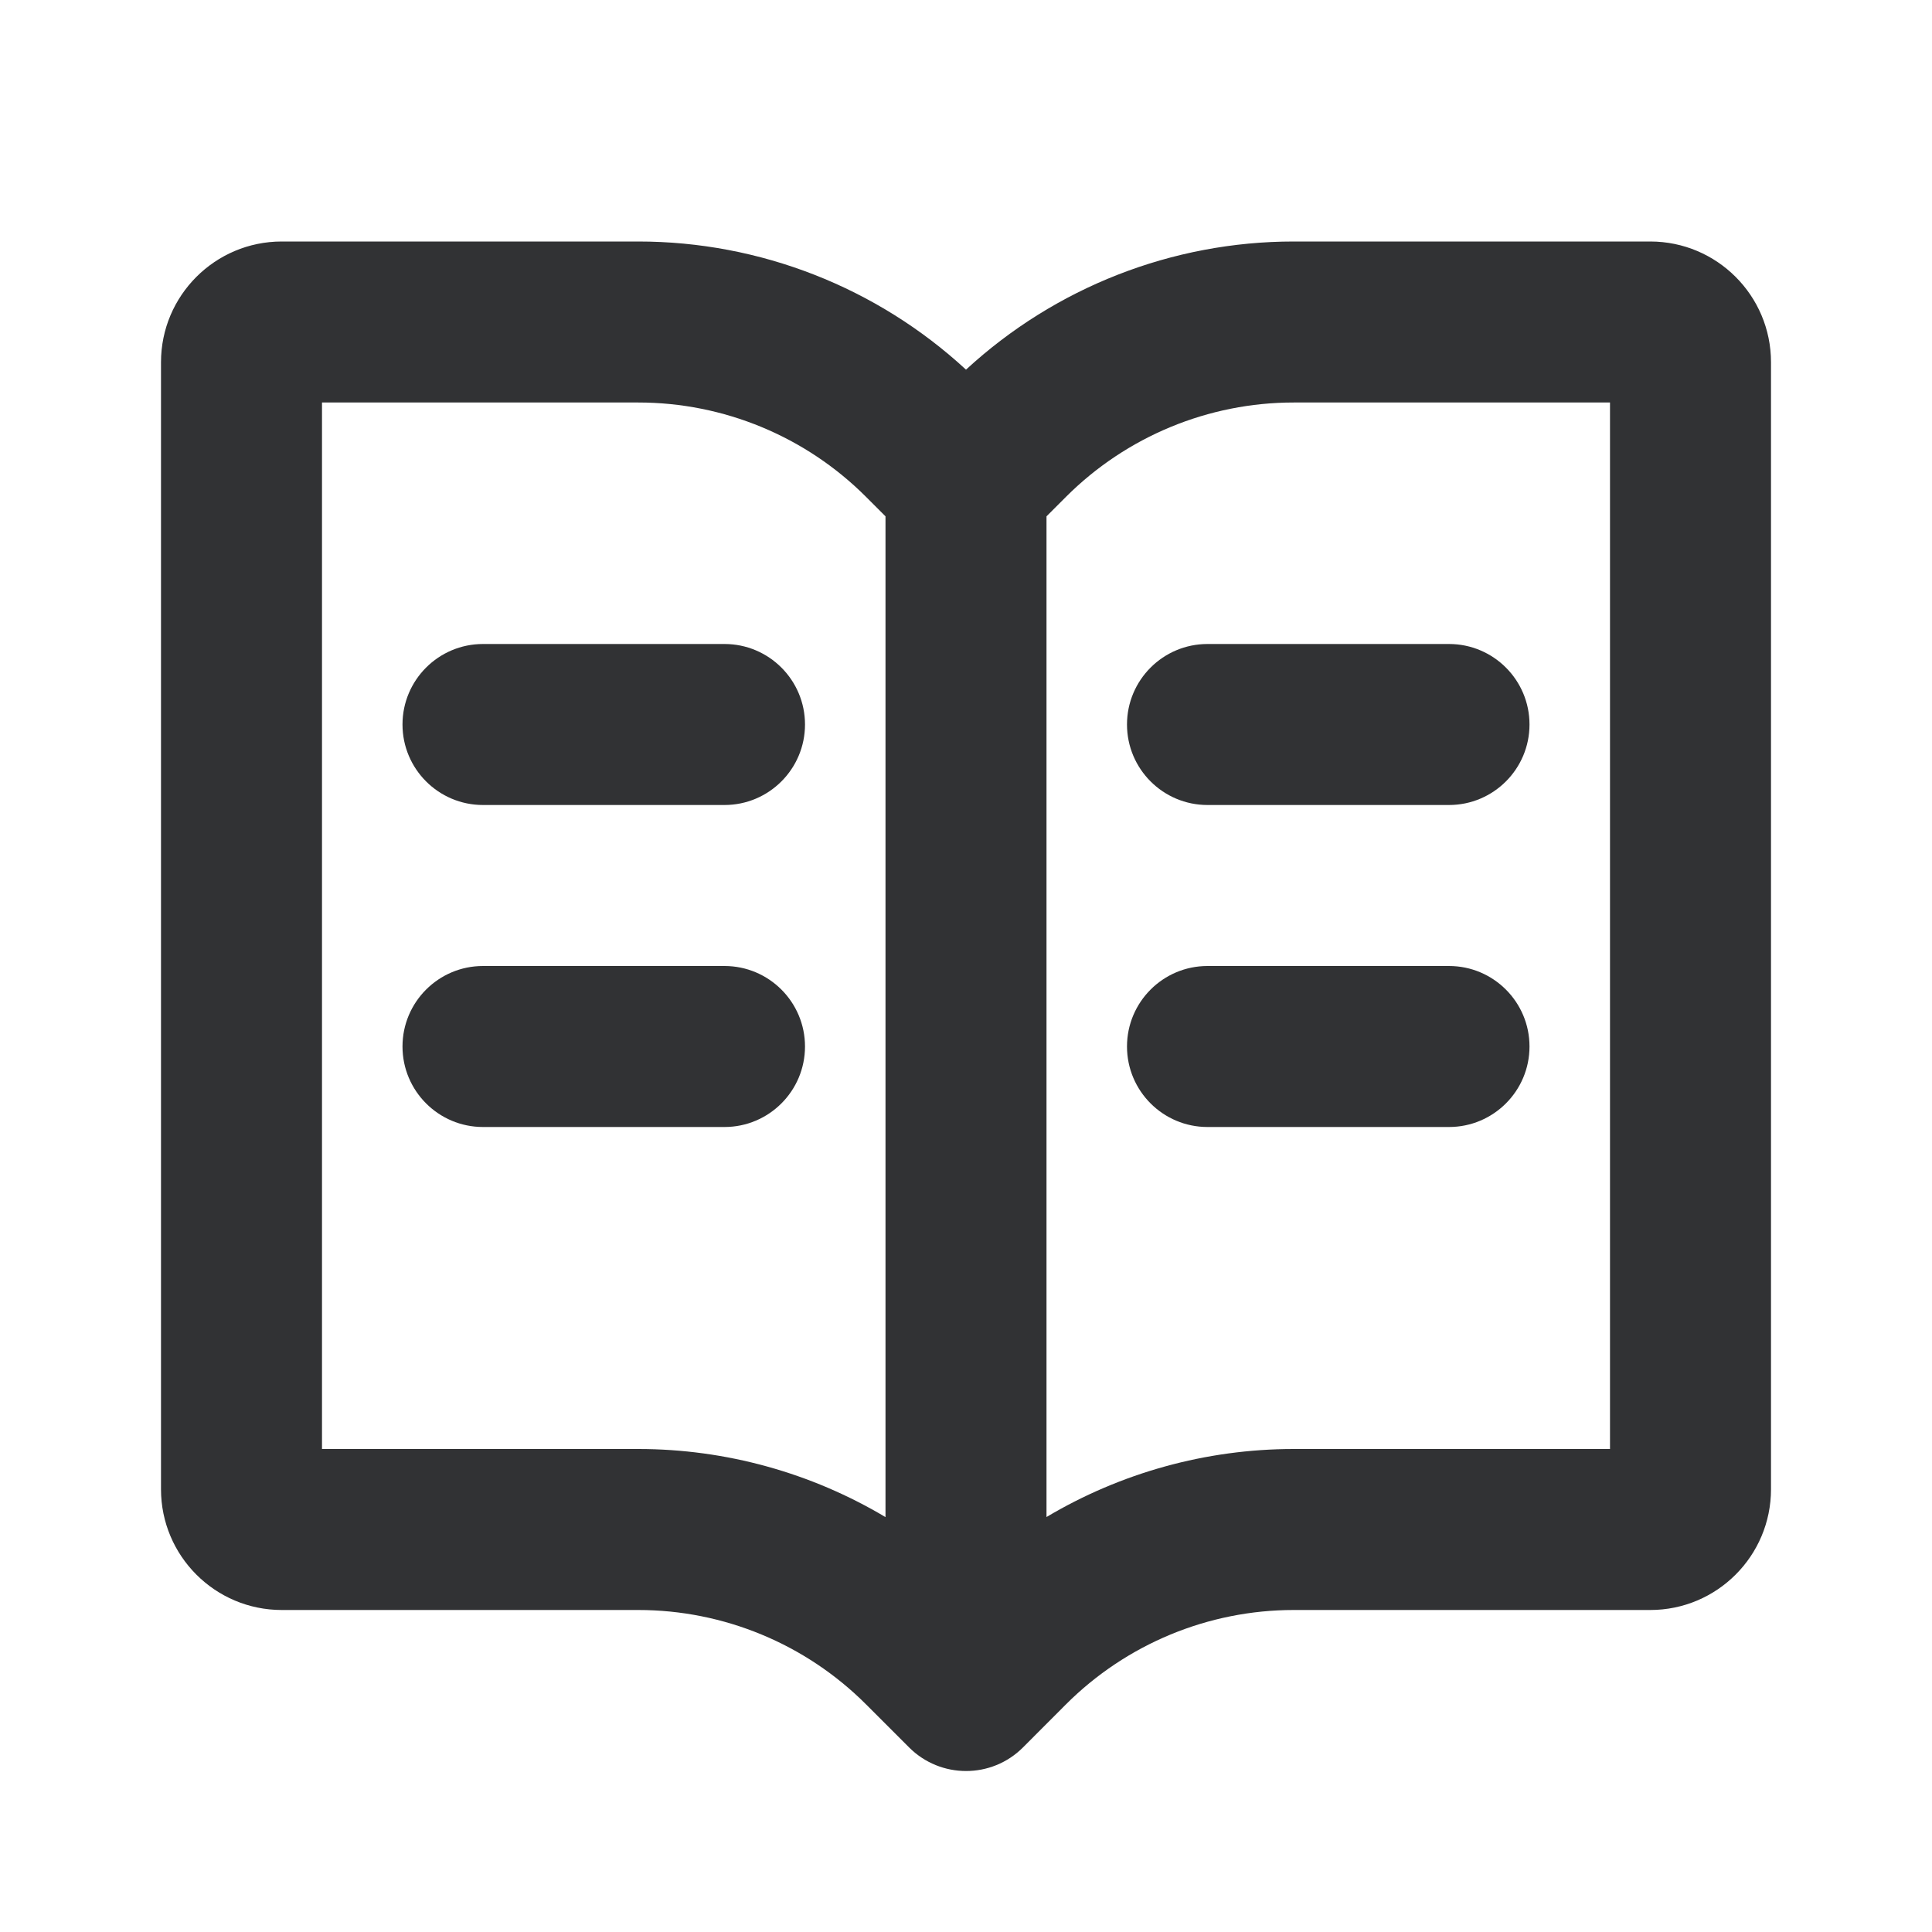
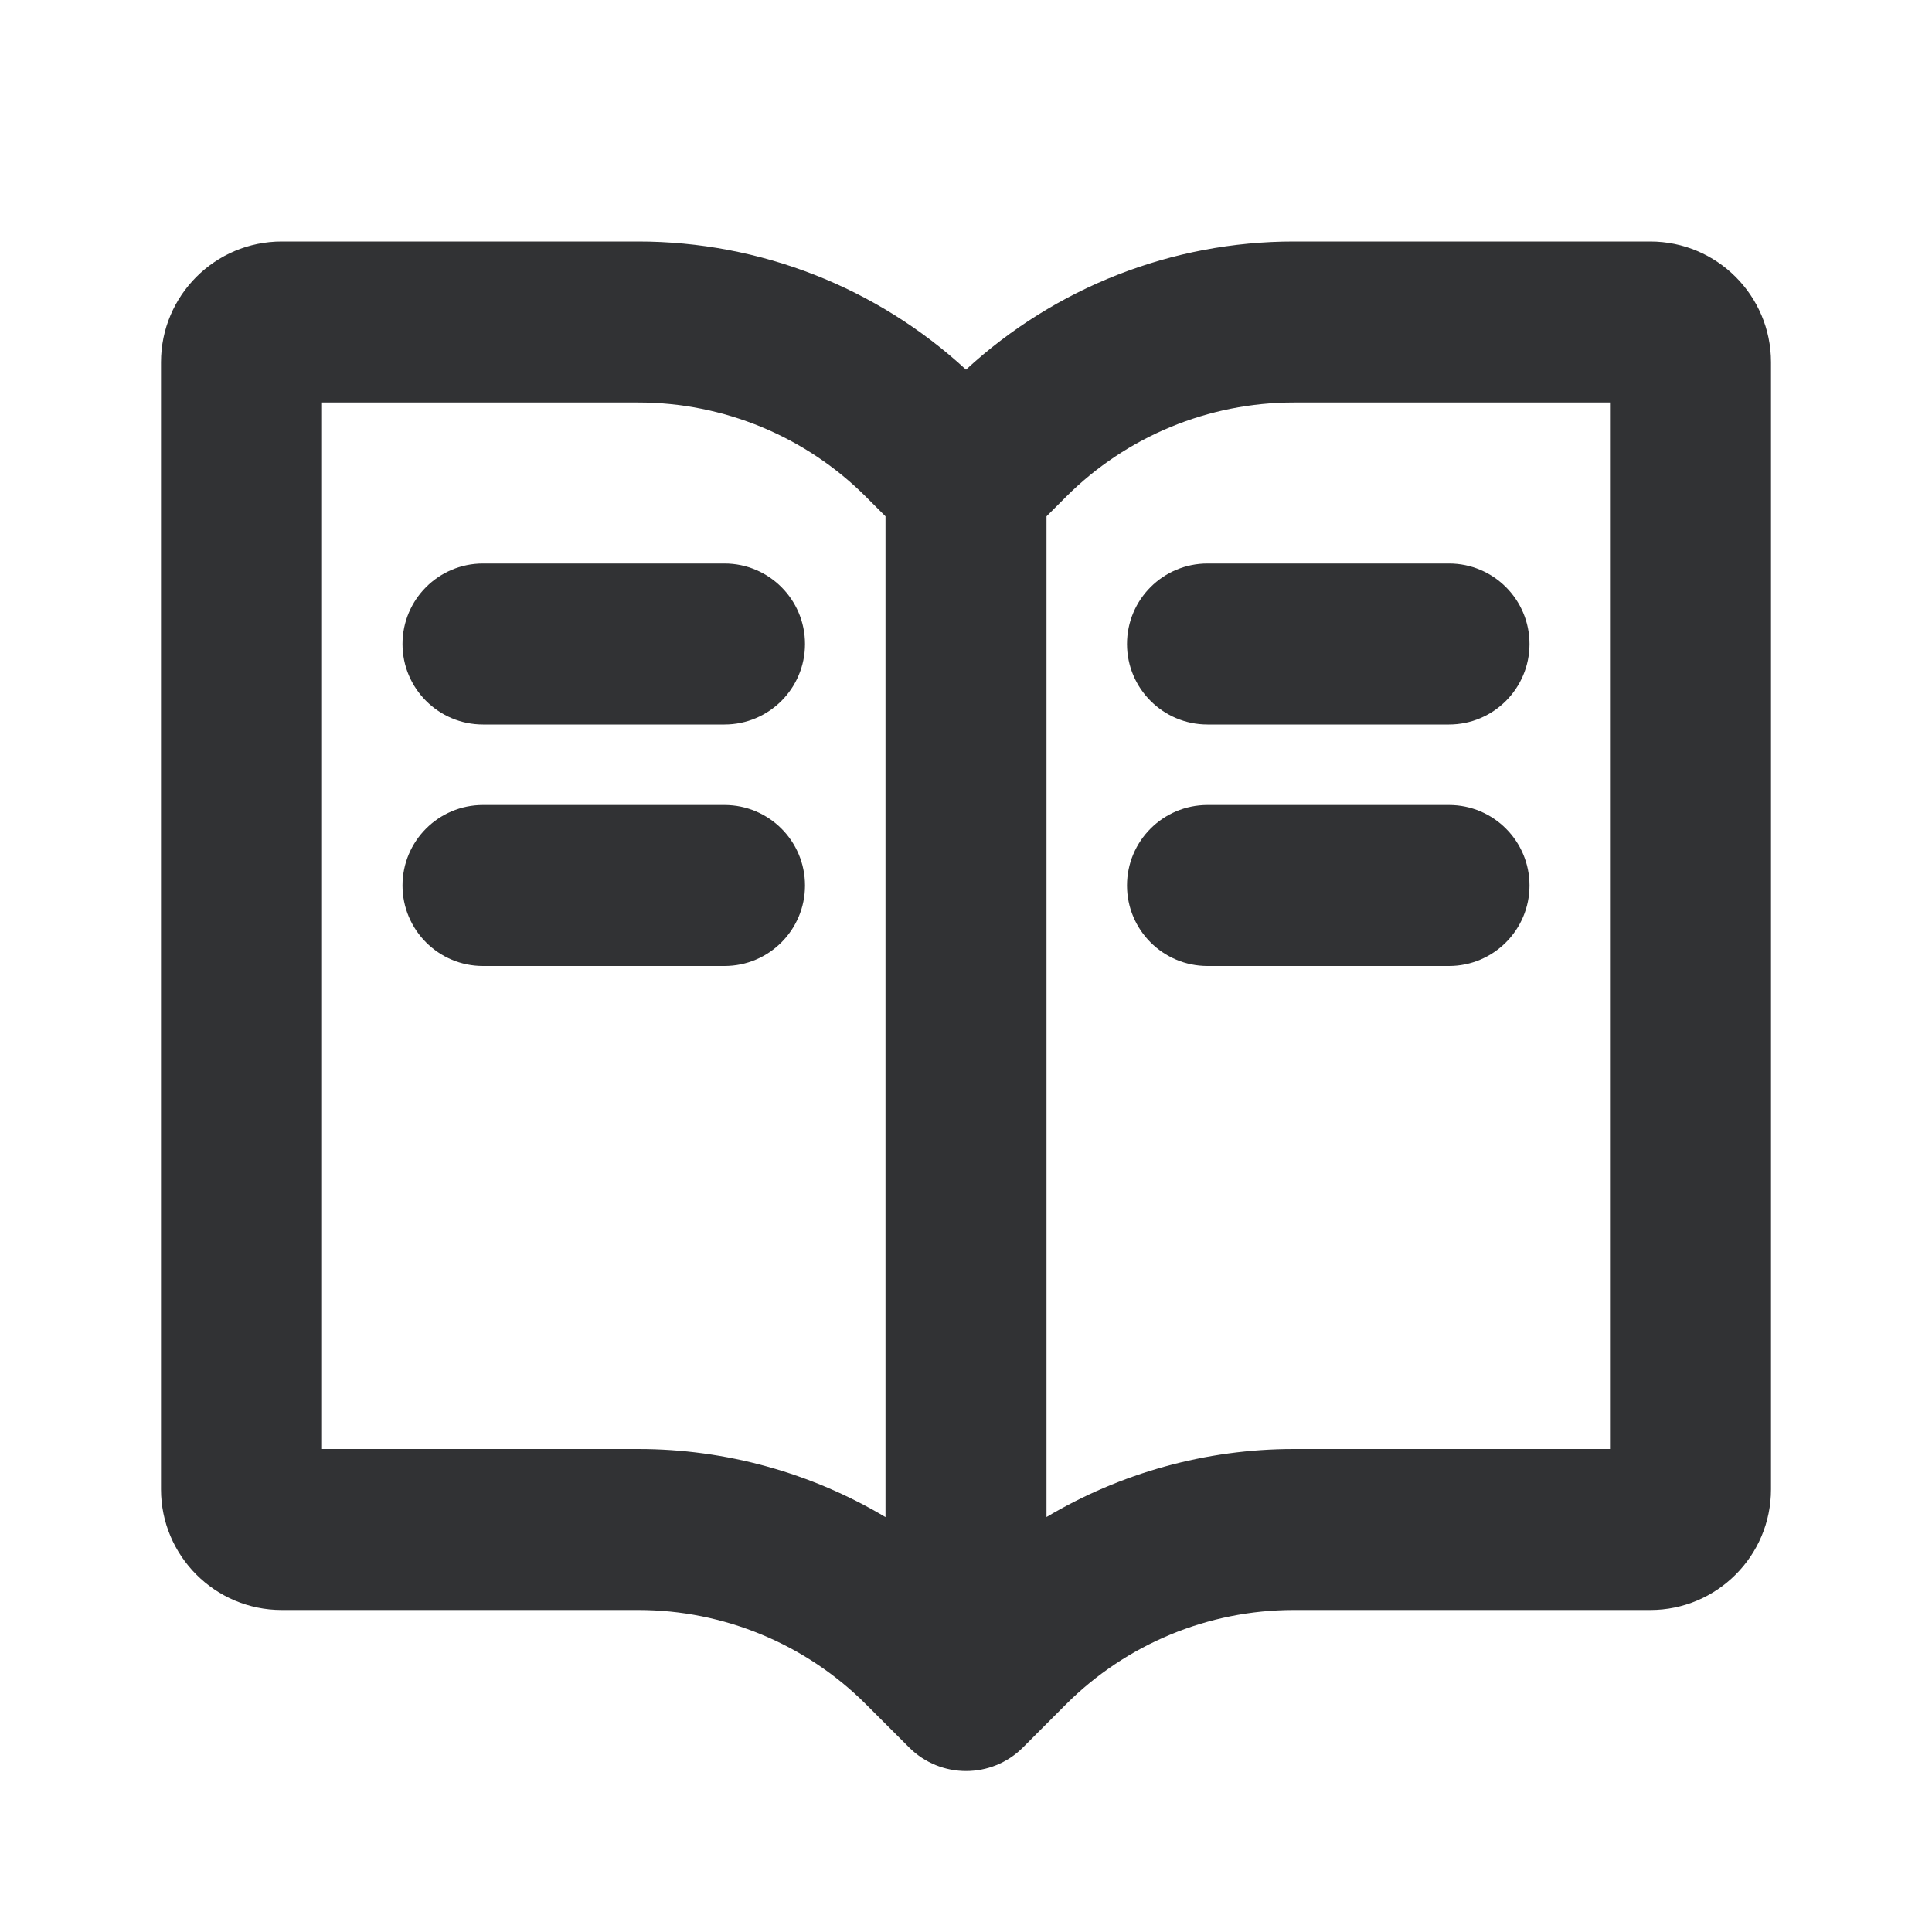
<svg xmlns="http://www.w3.org/2000/svg" width="24" height="24" viewBox="0 0 24 24" fill="none">
-   <path fill-rule="evenodd" clip-rule="evenodd" d="M20.5 3H16.071C14.56 3 13.107 3.571 12 4.592C10.894 3.571 9.441 3 7.929 3H3.5C2.672 3 2 3.672 2 4.5V18.5C2 19.328 2.672 20 3.5 20H7.929C8.99 20 10.008 20.422 10.757 21.171L11.293 21.707C11.684 22.098 12.318 22.098 12.708 21.707L13.243 21.171C13.993 20.422 15.011 20 16.071 20H20.5C21.328 20 22 19.328 22 18.5V4.5C22 3.672 21.328 3 20.5 3ZM16.071 5H20V18H16.071C14.981 18 13.921 18.297 13 18.845V6.414L13.243 6.171C13.993 5.422 15.011 5 16.071 5ZM11 6.414V18.846C10.079 18.297 9.019 18 7.929 18H4V5H7.929C8.99 5 10.008 5.422 10.757 6.171L11 6.414ZM5 9C5 8.448 5.448 8 6 8H9C9.552 8 10 8.448 10 9C10 9.552 9.552 10 9 10H6C5.448 10 5 9.552 5 9ZM15 8C14.448 8 14 8.448 14 9C14 9.552 14.448 10 15 10H18C18.552 10 19 9.552 19 9C19 8.448 18.552 8 18 8H15ZM15 12C14.448 12 14 12.448 14 13C14 13.552 14.448 14 15 14H18C18.552 14 19 13.552 19 13C19 12.448 18.552 12 18 12H15ZM6 12C5.448 12 5 12.448 5 13C5 13.552 5.448 14 6 14H9C9.552 14 10 13.552 10 13C10 12.448 9.552 12 9 12H6Z" fill="#313234" />
+   <path fill-rule="evenodd" clip-rule="evenodd" d="M20.5 3H16.071C14.56 3 13.107 3.571 12 4.592C10.894 3.571 9.441 3 7.929 3H3.5C2.672 3 2 3.672 2 4.5V18.5C2 19.328 2.672 20 3.5 20H7.929C8.99 20 10.008 20.422 10.757 21.171L11.293 21.707C11.684 22.098 12.318 22.098 12.708 21.707L13.243 21.171C13.993 20.422 15.011 20 16.071 20H20.5C21.328 20 22 19.328 22 18.5V4.5C22 3.672 21.328 3 20.5 3ZM16.071 5H20V18H16.071C14.981 18 13.921 18.297 13 18.845V6.414L13.243 6.171C13.993 5.422 15.011 5 16.071 5ZM11 6.414V18.846C10.079 18.297 9.019 18 7.929 18H4V5H7.929C8.99 5 10.008 5.422 10.757 6.171L11 6.414ZM5 8C5 7.448 5.448 7 6 7H9C9.552 7 10 7.448 10 8C10 8.552 9.552 9 9 9H6C5.448 9 5 8.552 5 8ZM15 7C14.448 7 14 7.448 14 8C14 8.552 14.448 9 15 9H18C18.552 9 19 8.552 19 8C19 7.448 18.552 7 18 7H15ZM15 10C14.448 10 14 10.448 14 11C14 11.552 14.448 12 15 12H18C18.552 12 19 11.552 19 11C19 10.448 18.552 10 18 10H15ZM6 10C5.448 10 5 10.448 5 11C5 11.552 5.448 12 6 12H9C9.552 12 10 11.552 10 11C10 10.448 9.552 10 9 10H6Z" fill="#313234" />
</svg>
